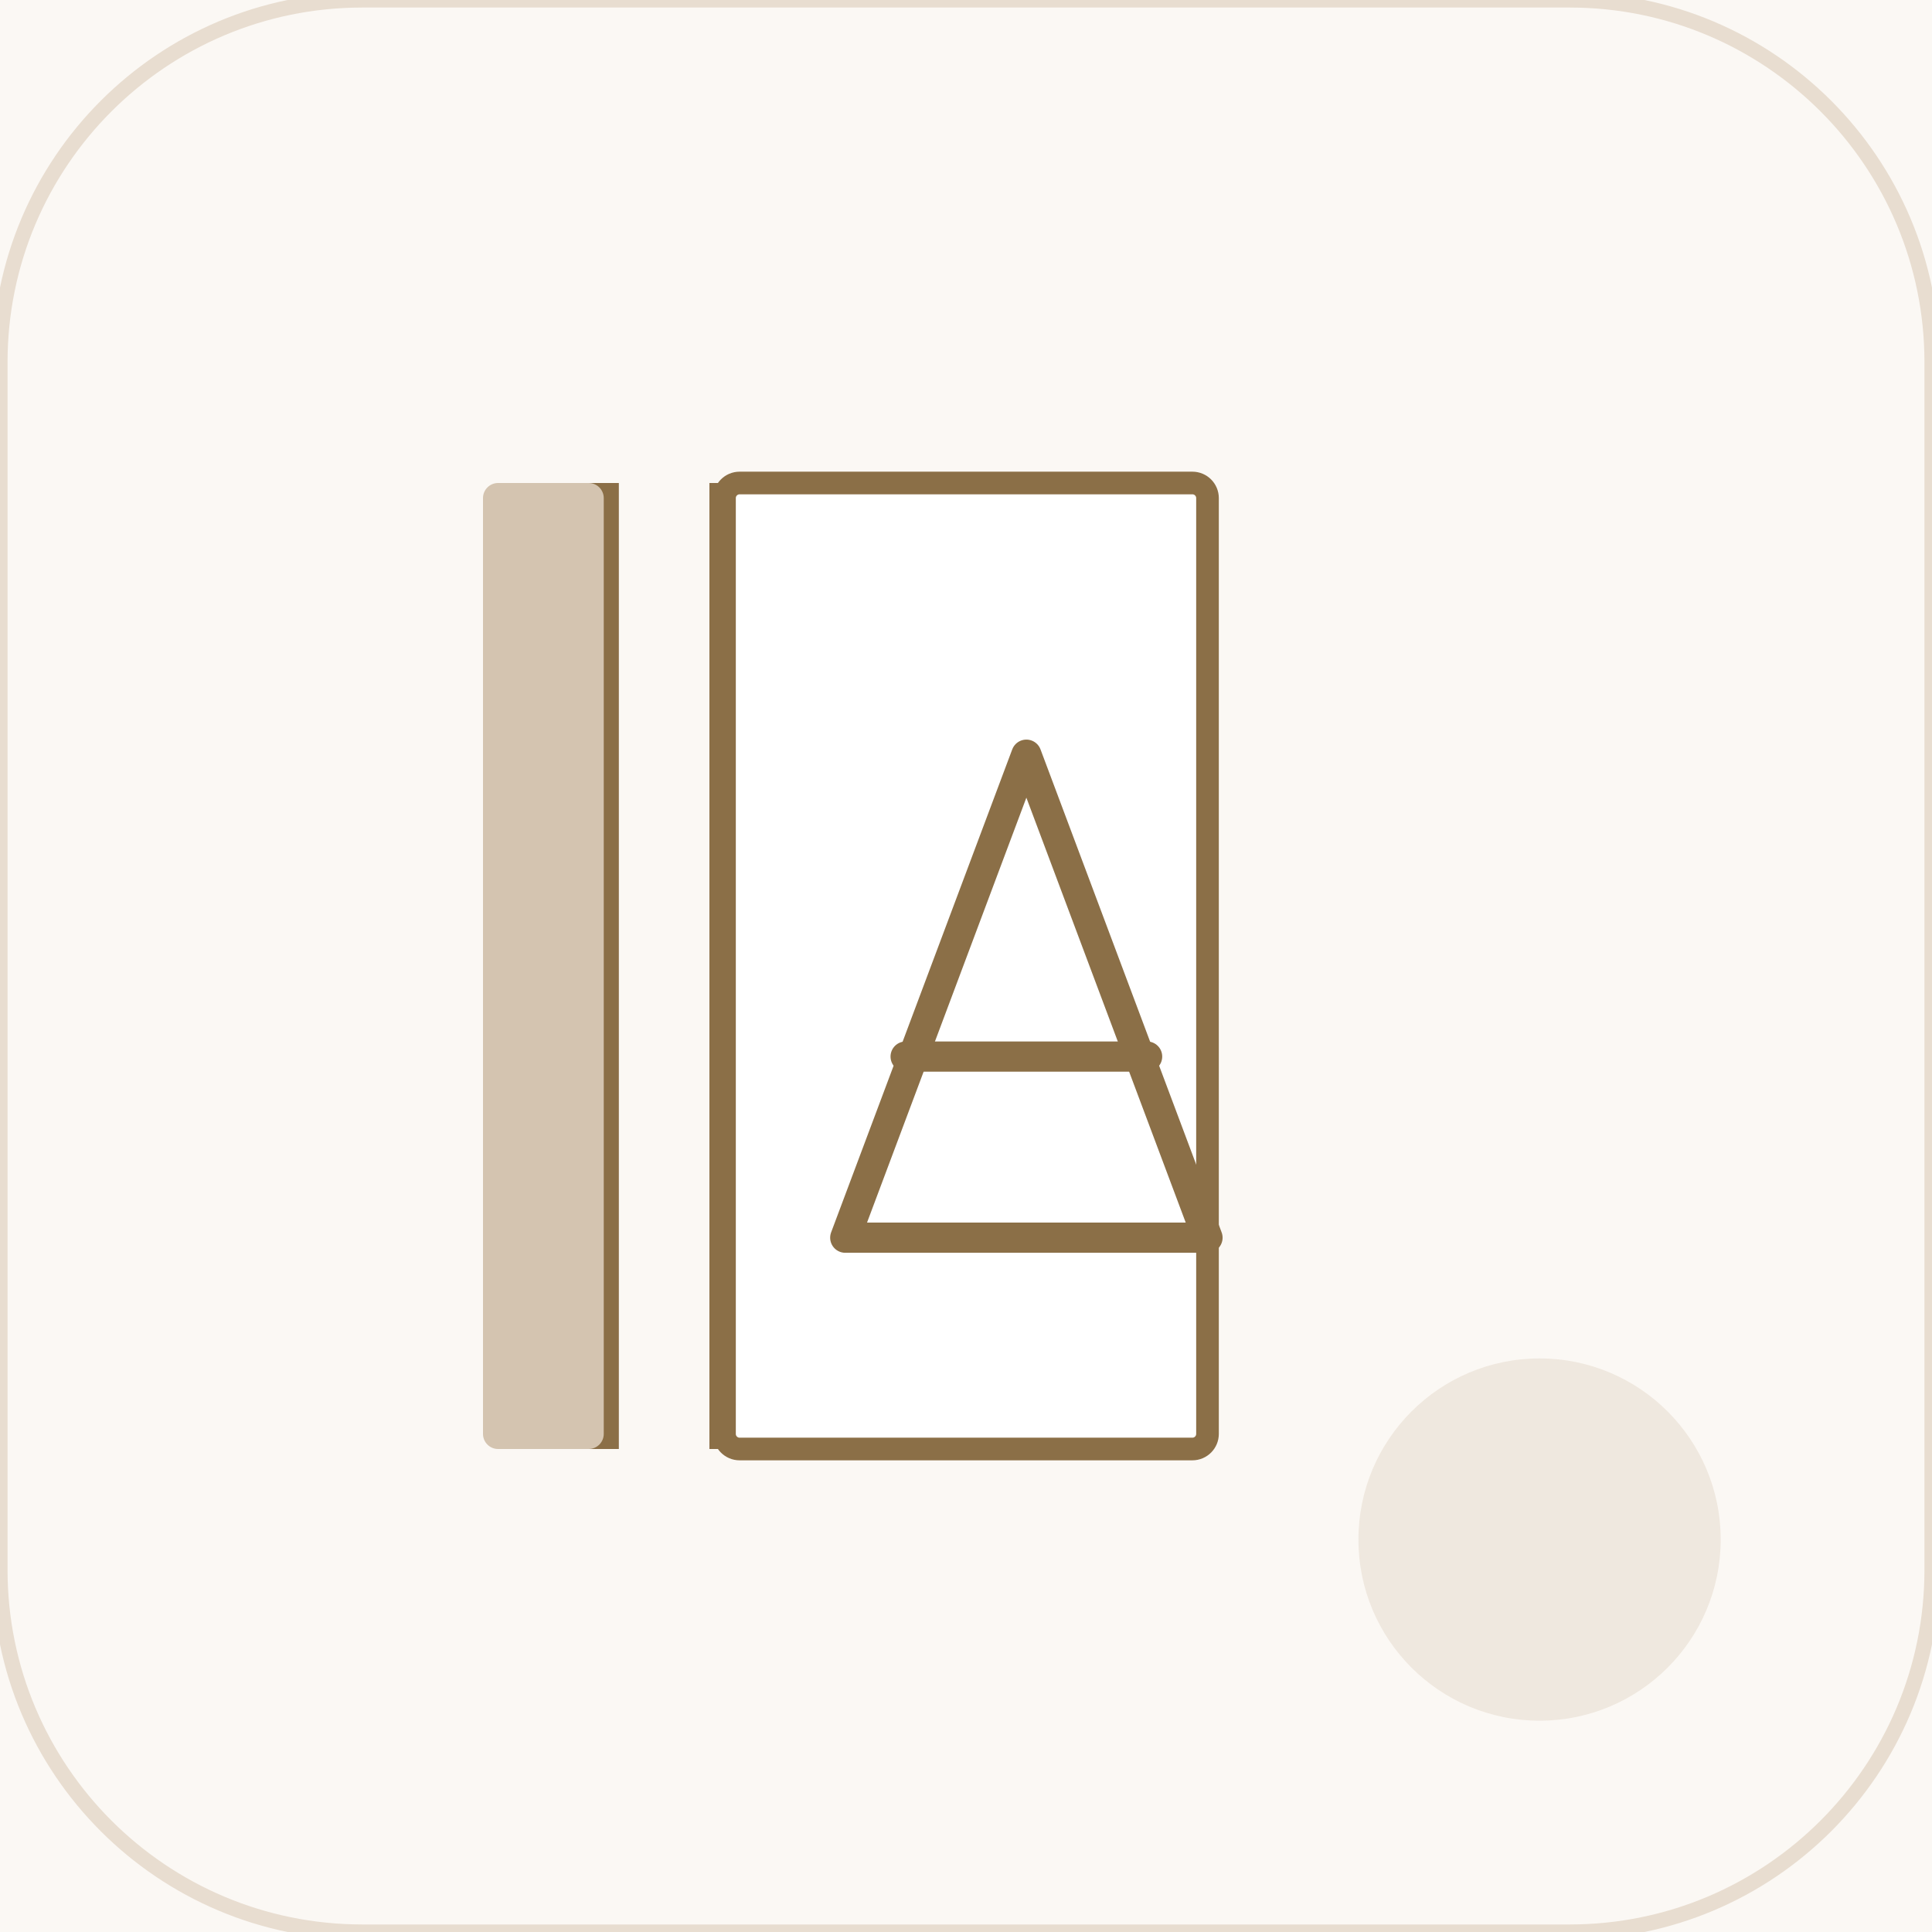
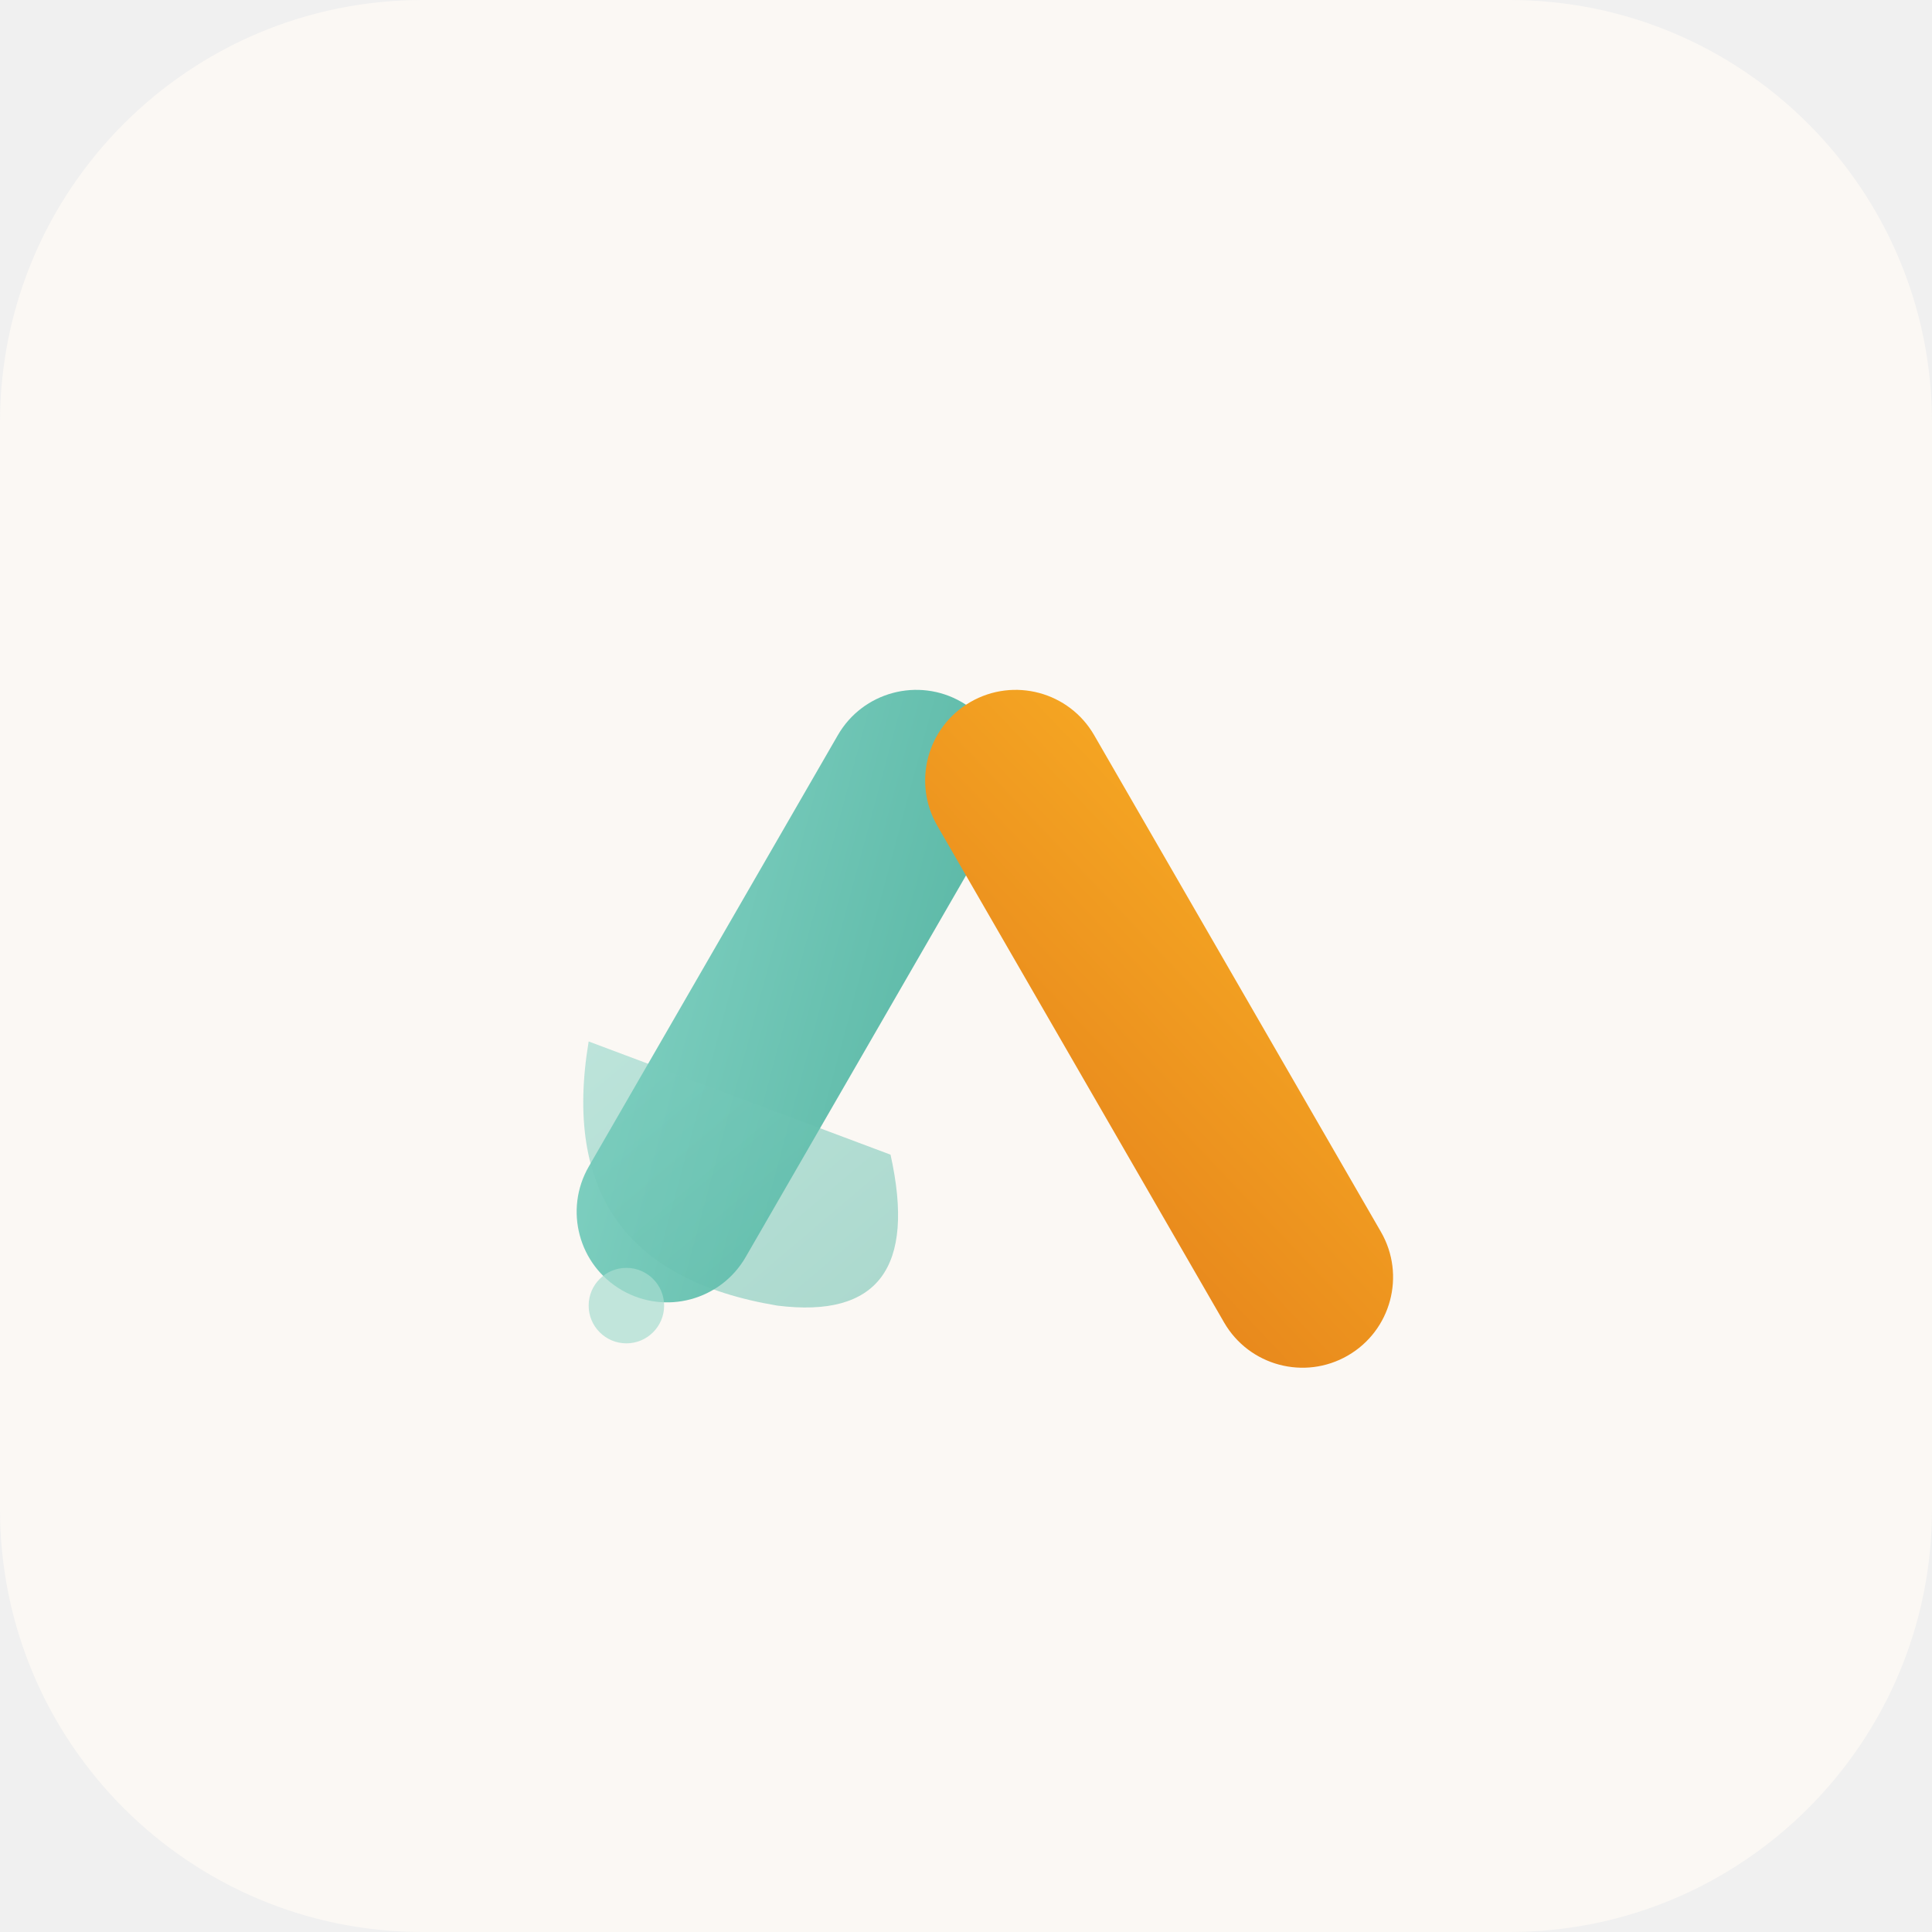
- <svg xmlns="http://www.w3.org/2000/svg" viewBox="0 0 128 128" width="128" height="128">
-   <rect width="128" height="128" fill="#FBF8F4" />
-   <rect width="128" height="128" rx="24" fill="#FBF8F4" stroke="#E8DDD0" stroke-width="1" />
-   <g transform="translate(32, 32)">
-     <path d="M 8 0 L 8 64 M 16 0 L 16 64" stroke="#8B6F47" stroke-width="2" fill="none" />
-     <rect x="0" y="0" width="8" height="64" fill="#D4C4B0" rx="1" />
-     <rect x="16" y="0" width="32" height="64" fill="#FFFFFF" stroke="#8B6F47" stroke-width="1.5" rx="1" />
-     <g transform="translate(24, 18)">
-       <path d="M 12 0 L 24 32 L 0 32 Z" fill="none" stroke="#8B6F47" stroke-width="2" stroke-linejoin="round" />
-       <line x1="4" y1="20" x2="20" y2="20" stroke="#8B6F47" stroke-width="2" stroke-linecap="round" />
-     </g>
+ <svg xmlns="http://www.w3.org/2000/svg" viewBox="0 0 512 512" width="512" height="512">
+   <defs>
+     <linearGradient id="teal" x1="0%" y1="0%" x2="100%" y2="100%">
+       <stop offset="0%" style="stop-color:#7ECFC0" />
+       <stop offset="100%" style="stop-color:#5BB8A6" />
+     </linearGradient>
+     <linearGradient id="orange" x1="0%" y1="0%" x2="100%" y2="100%">
+       <stop offset="0%" style="stop-color:#F5A623" />
+       <stop offset="100%" style="stop-color:#E8881C" />
+     </linearGradient>
+   </defs>
+   <rect width="512" height="512" rx="112" fill="#FBF8F4" />
+   <g transform="translate(256,256)">
+     <rect x="-120" y="-60" width="180" height="48" rx="24" fill="url(#teal)" transform="rotate(-60)" />
+     <circle cx="-90" cy="90" r="10" fill="#A8DDD0" opacity="0.7" />
  </g>
-   <circle cx="102" cy="102" r="12" fill="#E8DDD0" opacity="0.6" />
+   <g transform="translate(256,256)">
+     <rect x="-60" y="-60" width="200" height="48" rx="24" fill="url(#orange)" transform="rotate(60)" />
+     <circle cx="30" cy="-80" r="8" fill="#FBF8F4" />
+   </g>
+   <g transform="translate(256,256)">
+     <path d="M -100 20 Q -110 80, -50 90 Q -10 95, -20 50 Z" fill="url(#teal)" opacity="0.5" />
+   </g>
</svg>
